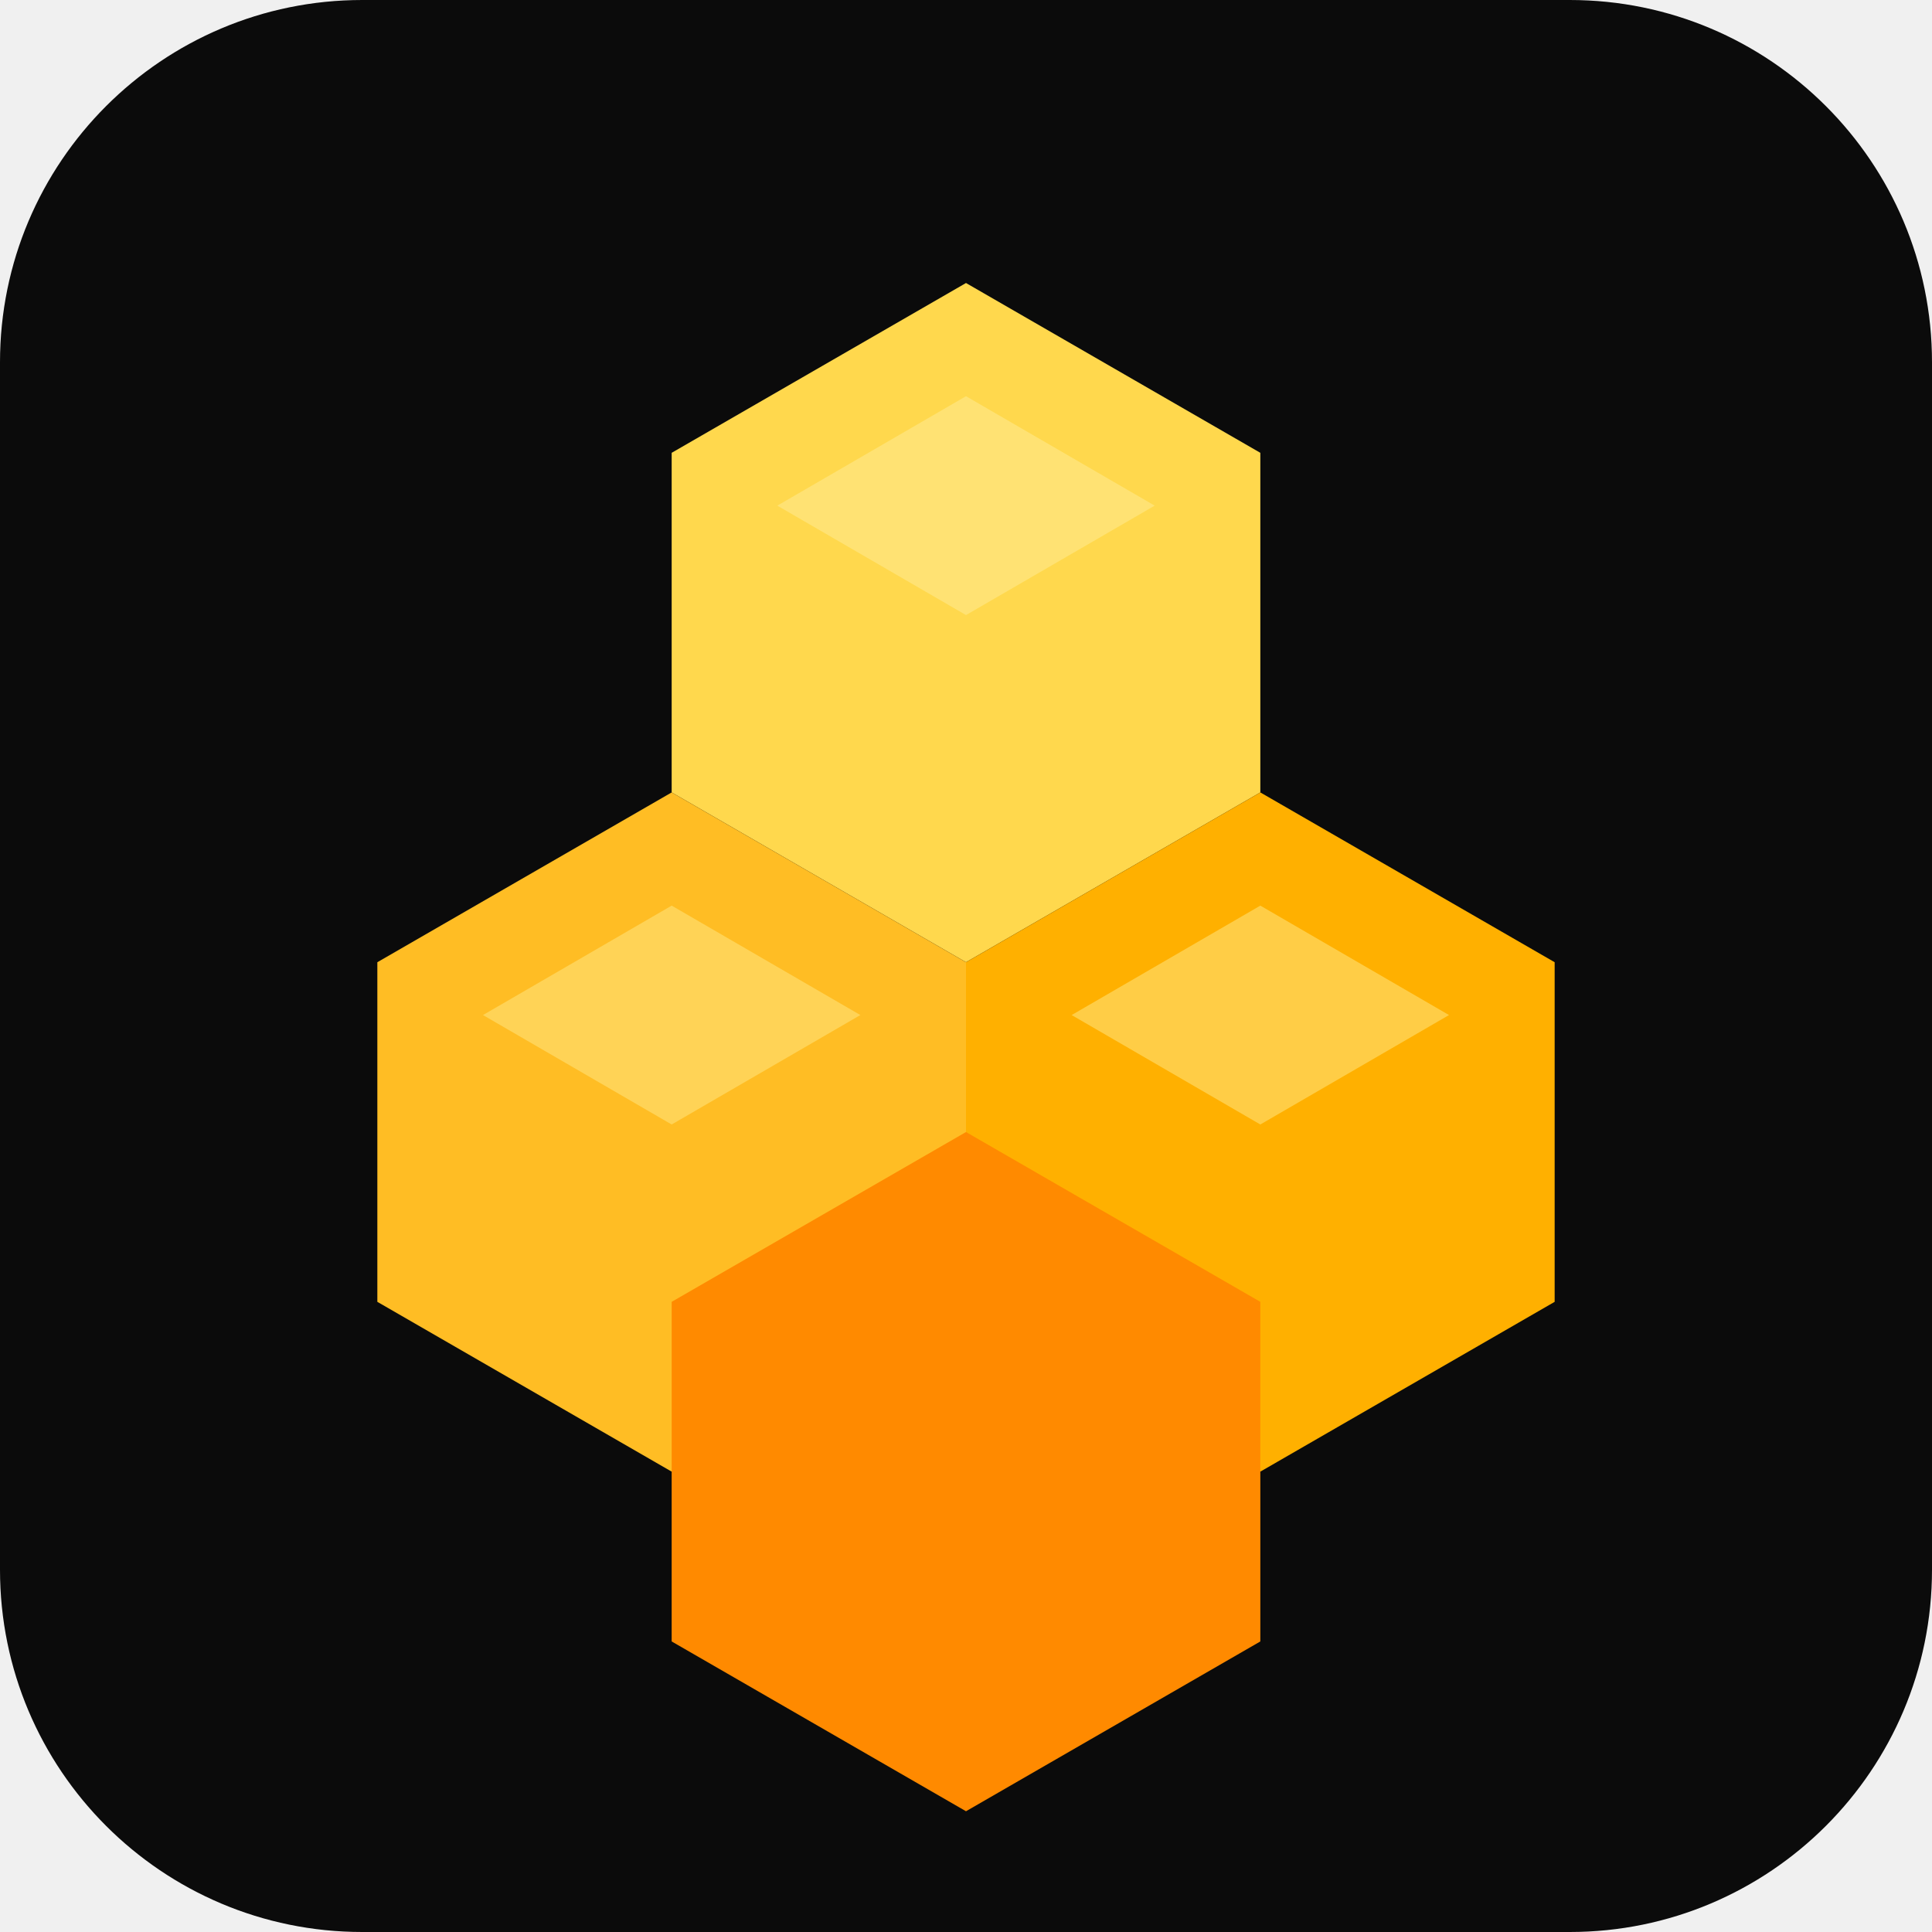
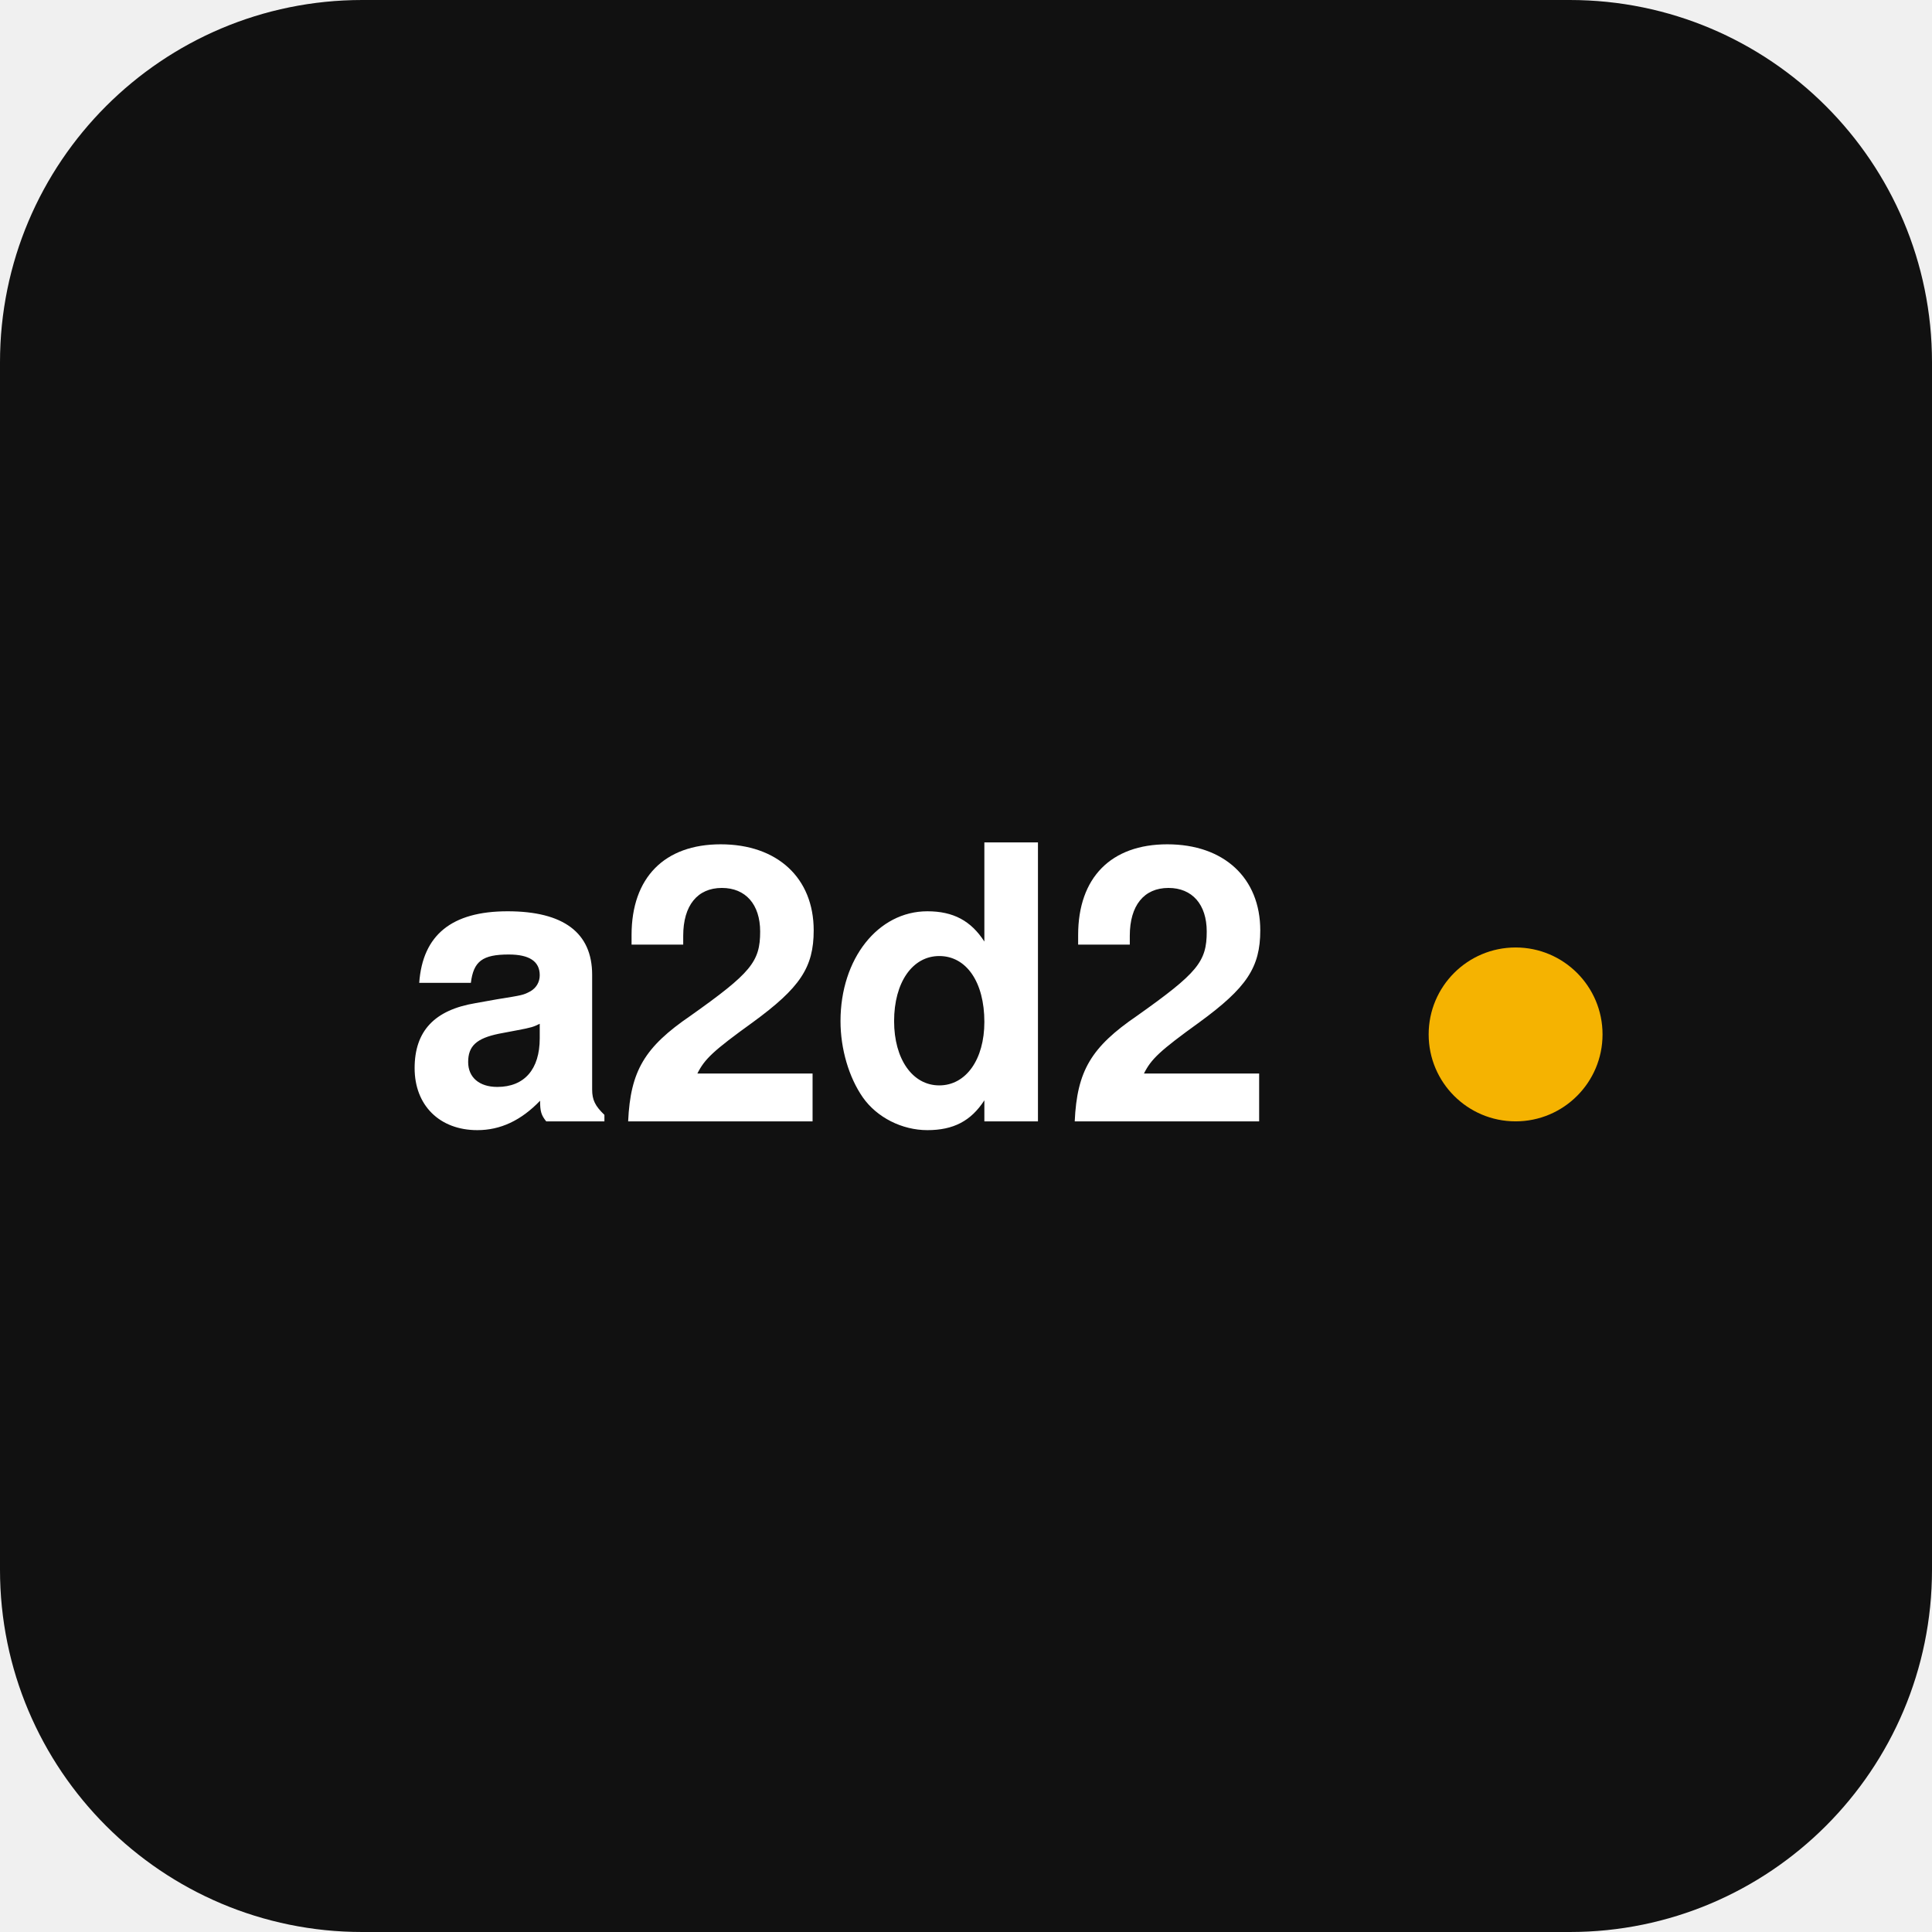
- <svg xmlns="http://www.w3.org/2000/svg" viewBox="0 0 512 512" role="img" aria-label="Buzz">
-   <rect width="512" height="512" rx="96" fill="#0b0b0b" />
-   <path d="M256 75 334 120v90l-78 45-78-45v-90z" fill="#ffd84d" />
-   <path d="M178 210 256 255v90l-78 45-78-45v-90z" fill="#ffbd24" />
-   <path d="M334 210 412 255v90l-78 45-78-45v-90z" fill="#ffb000" />
-   <path d="M256 300 334 345v90l-78 45-78-45v-90z" fill="#ff8a00" />
-   <path d="M256 105 306 134l-50 29-50-29z" fill="#ffe680" opacity=".75" />
-   <path d="M178 240 228 269l-50 29-50-29z" fill="#ffe680" opacity=".55" />
-   <path d="M334 240 384 269l-50 29-50-29z" fill="#ffe680" opacity=".55" />
+ <svg xmlns="http://www.w3.org/2000/svg" viewBox="0 0 512 512" role="img" aria-label="a2d2">
+   <rect width="512" height="512" rx="96" fill="#111111" />
+   <text x="222.59" y="297.17" fill="#FFFFFF" font-family="Futura, 'Avenir Next', 'Helvetica Neue', Helvetica, Arial, sans-serif" font-weight="700" font-size="101.41" text-anchor="middle">a2d2</text>
+   <circle cx="401.65" cy="274.13" r="23.04" fill="#F5B301" />
</svg>
